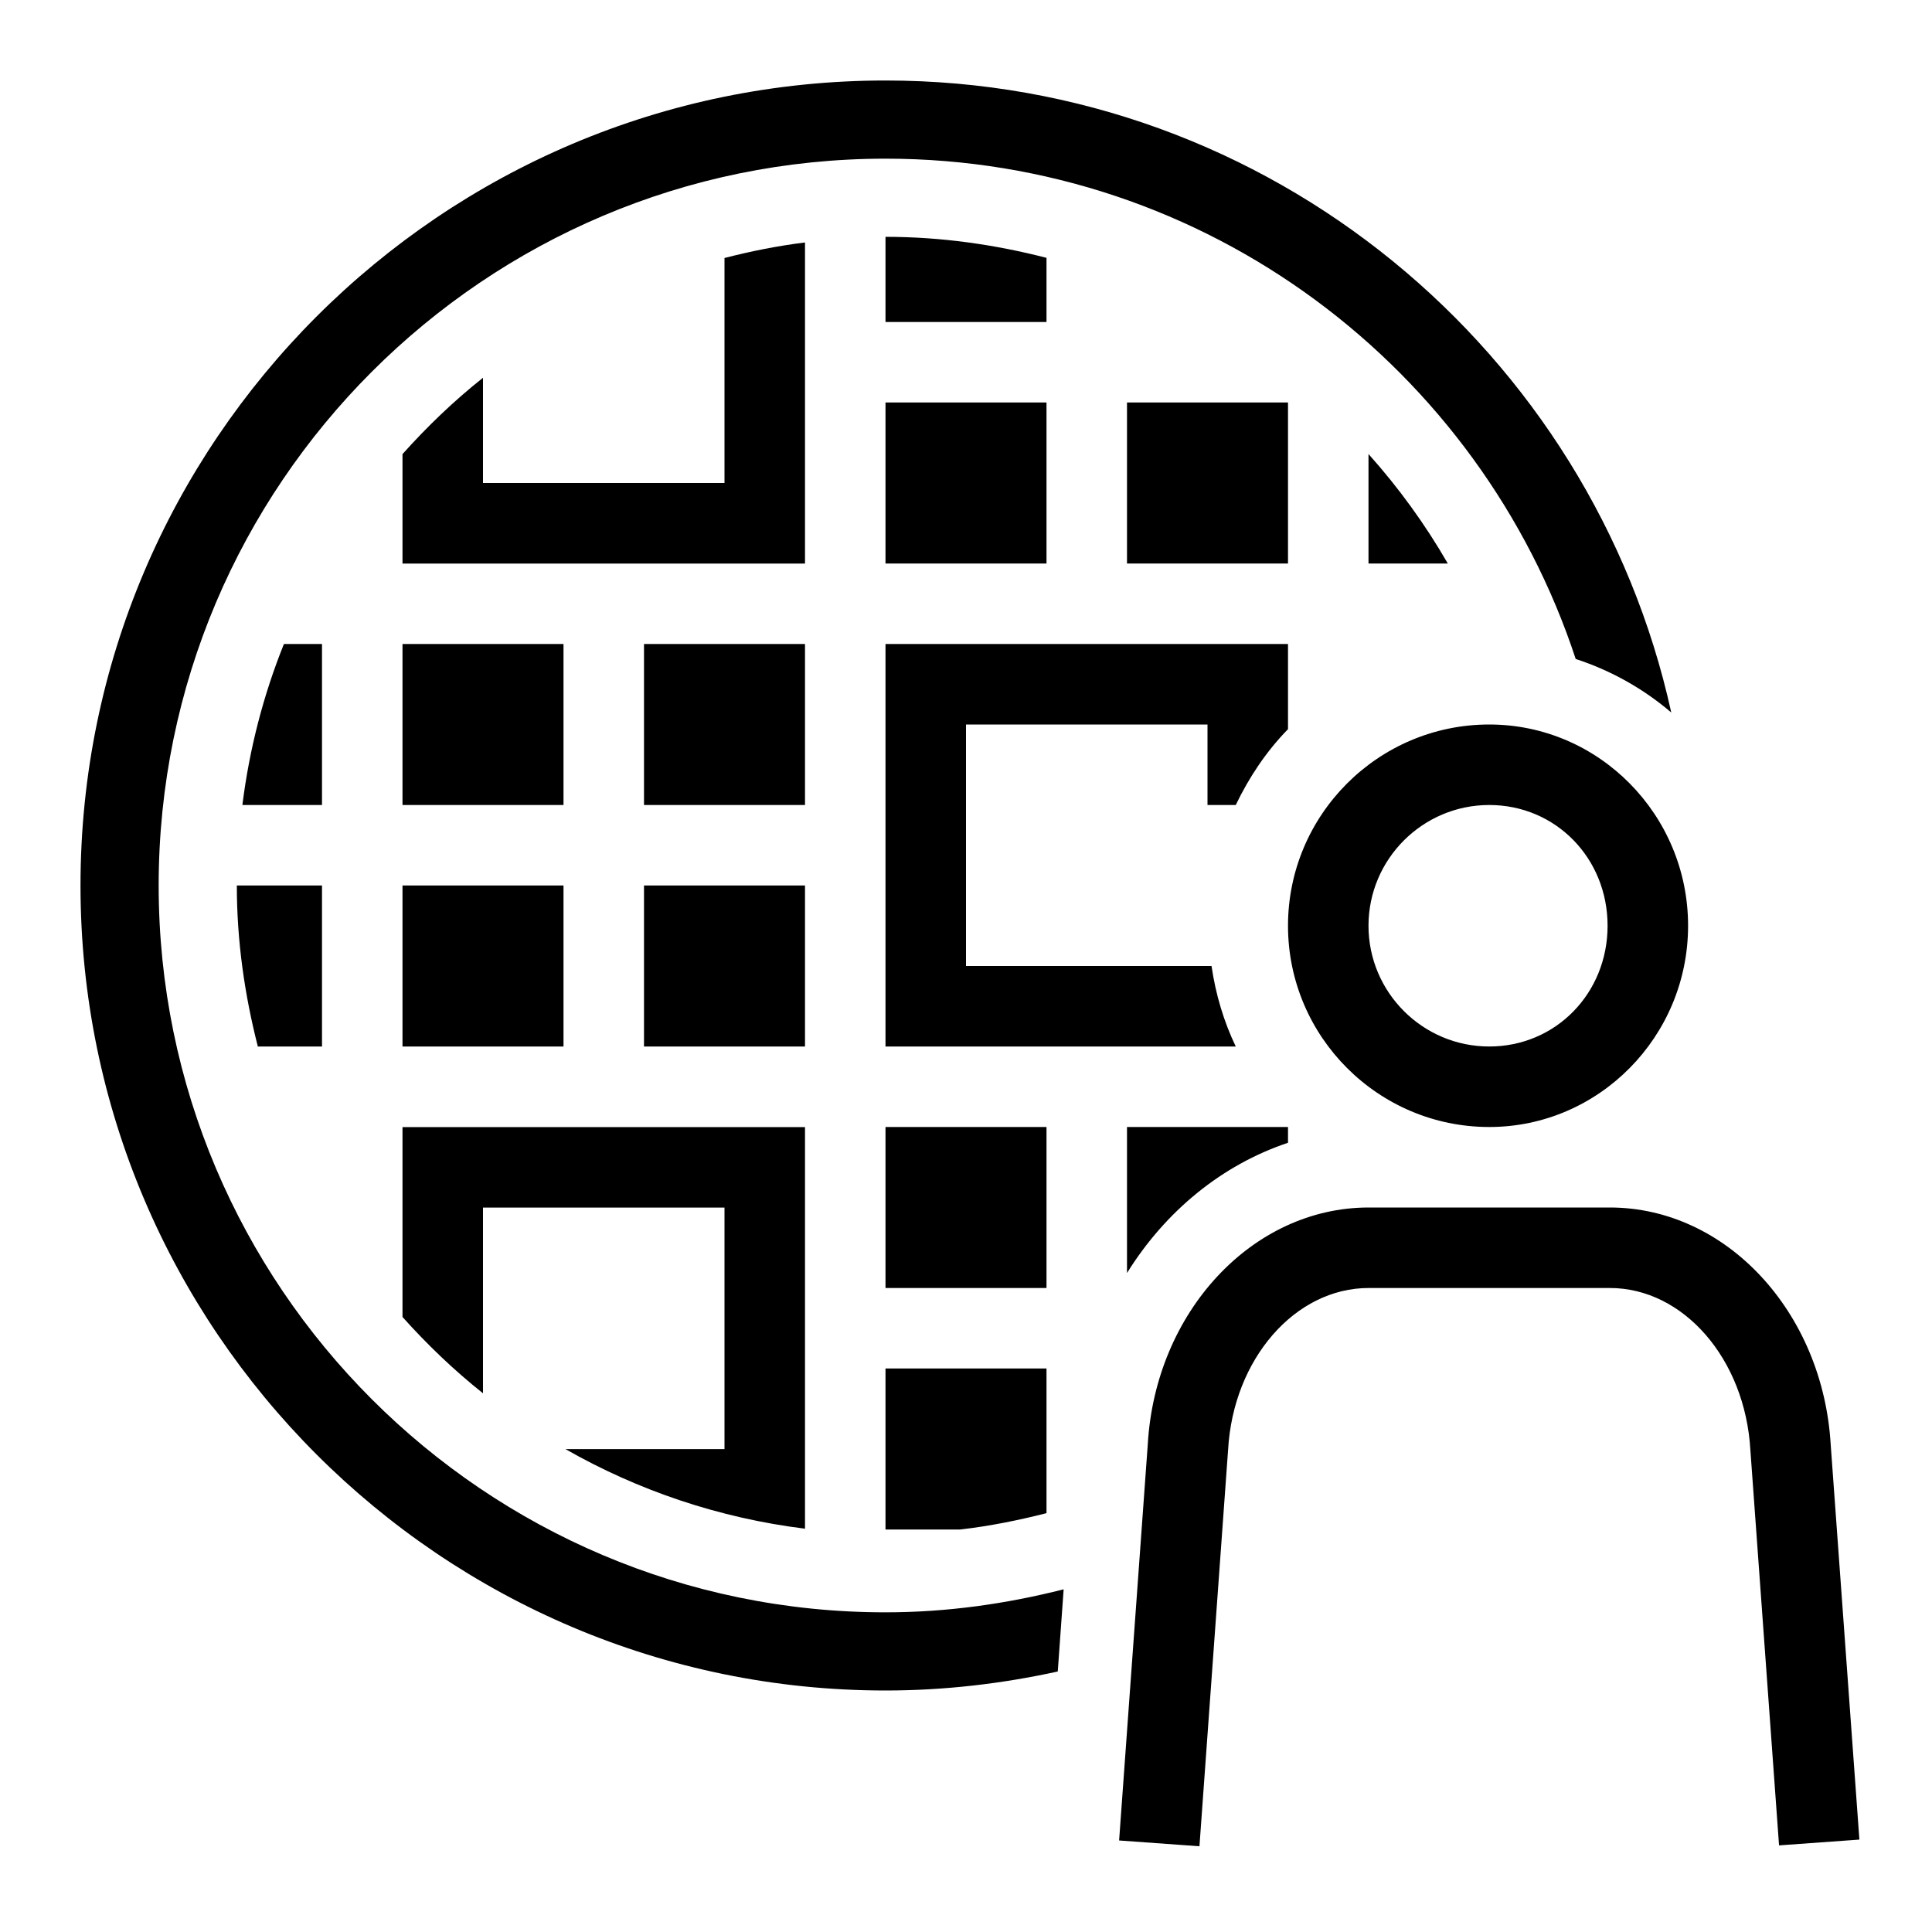
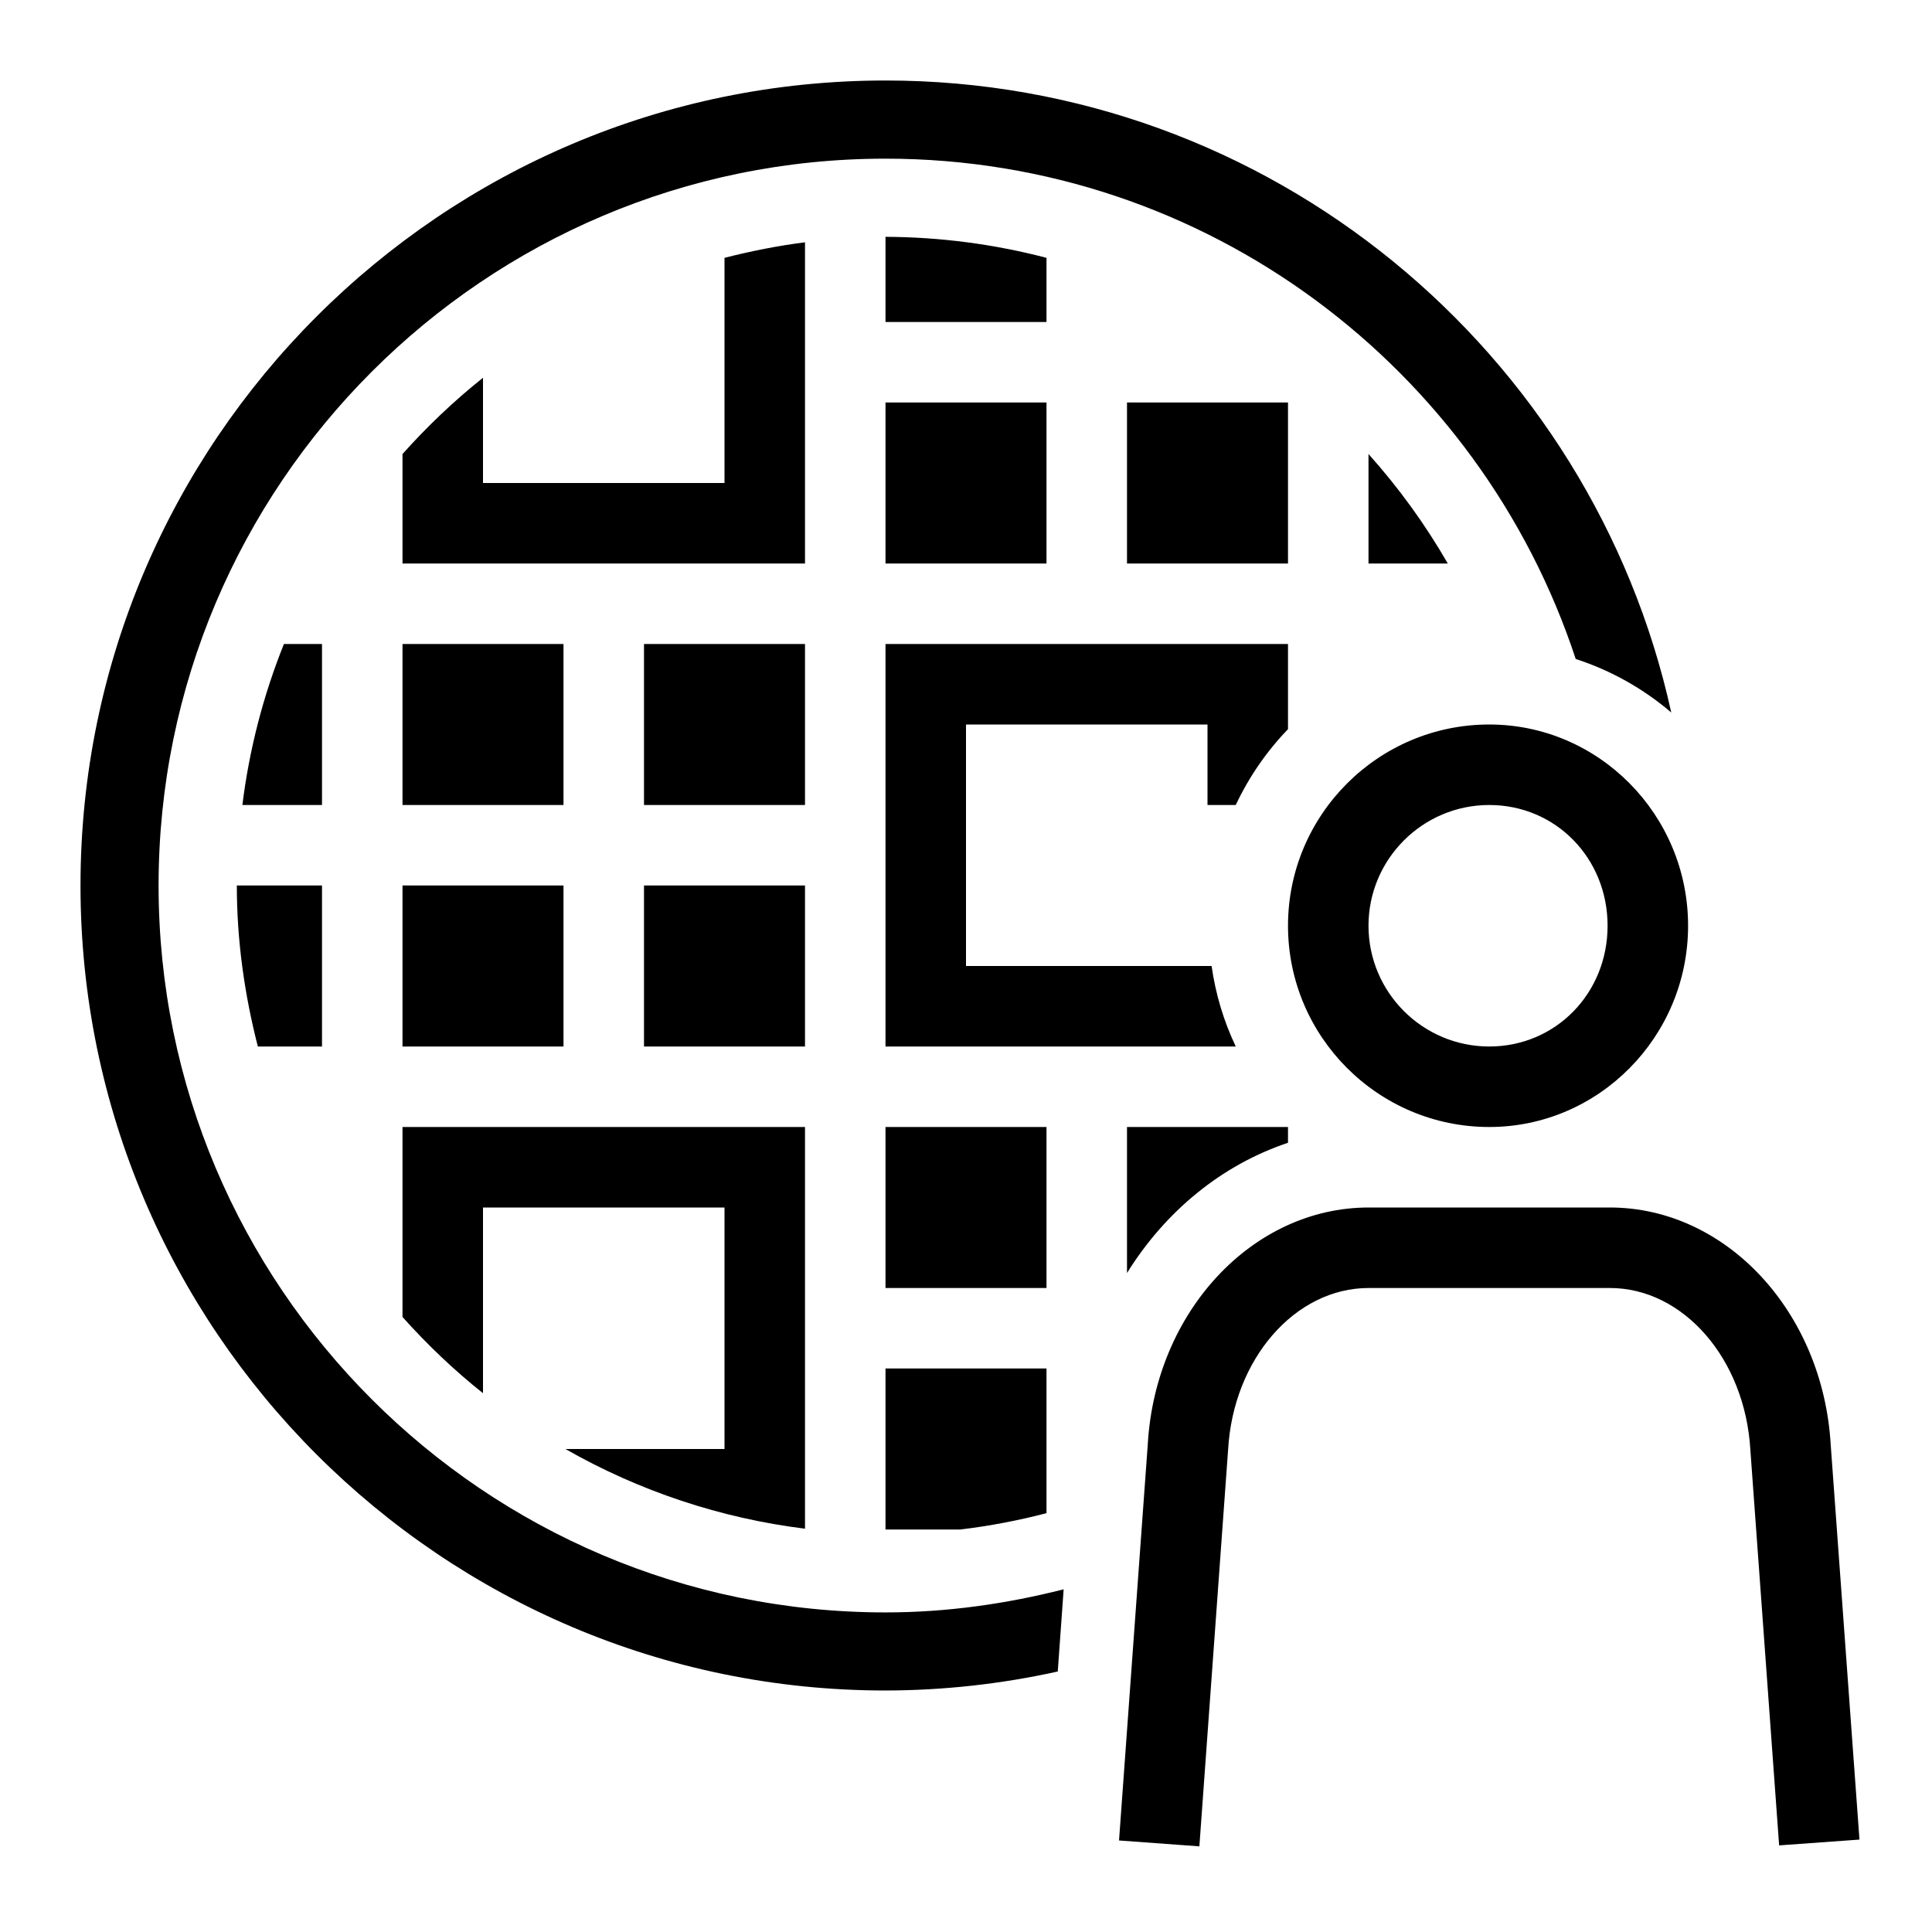
- <svg xmlns="http://www.w3.org/2000/svg" id="icons" viewBox="0 0 24 24">
-   <defs>
-     <style>.cls-1{fill:none;}</style>
-   </defs>
-   <path d="M13.14,20.764c-.69.151-1.405.236-2.14.236-5.514,0-10-4.486-10-10S5.486,1,11,1c4.776,0,8.775,3.367,9.761,7.851-.345-.295-.746-.521-1.187-.665-1.186-3.604-4.578-6.215-8.574-6.215C6.021,1.971,1.971,6.021,1.971,11s4.05,9.029,9.029,9.029c.765,0,1.504-.106,2.213-.286l-.073,1.02ZM15.256,18.008c.064-1.126.832-2.008,1.746-2.008h2.996c.914,0,1.682.882,1.746,2.016l.356,4.908.998-.072-.356-4.901c-.095-1.654-1.3-2.951-2.744-2.951h-2.996c-1.444,0-2.649,1.296-2.744,2.943l-.356,4.92.998.072.356-4.928ZM20.97,11.5c0-1.378-1.108-2.5-2.47-2.5-1.379,0-2.5,1.122-2.5,2.5s1.121,2.5,2.5,2.5c1.361,0,2.47-1.122,2.47-2.5ZM19.97,11.5c0,.841-.646,1.5-1.47,1.5-.827,0-1.5-.673-1.5-1.5s.673-1.5,1.5-1.5c.824,0,1.47.659,1.47,1.5ZM13,5h-2v2h2v-2ZM13,3.203c-.641-.165-1.309-.261-2-.261v1.058h2v-.797ZM17,5.64v1.36h.985c-.281-.488-.612-.943-.985-1.36ZM14,14v1.814c.478-.769,1.18-1.344,2-1.618v-.196h-2ZM16,5h-2v2h2v-2ZM7,8h-2v2h2v-2ZM9,6h-3v-1.307c-.361.286-.693.605-1,.948v1.36h5v-3.989c-.341.042-.674.109-1,.193v2.797ZM11,19h.929c.365-.042.721-.114,1.071-.203v-1.797h-2v2ZM8,10h2v-2h-2v2ZM8,13h2v-2h-2v2ZM11,16h2v-2h-2v2ZM5,16.36c.307.343.639.661,1,.948v-2.307h3v3h-1.976c.899.513,1.905.856,2.976.989v-4.989h-5v2.36ZM7,11h-2v2h2v-2ZM3.203,13h.797v-2h-1.058c0,.691.097,1.359.261,2ZM3.011,10h.989v-2h-.473c-.254.631-.429,1.302-.516,2ZM15.051,12h-3.051v-3h3v1h.351c.167-.348.382-.669.649-.942v-1.058h-5v5h4.351c-.149-.311-.249-.646-.301-1Z" />
-   <rect class="cls-1" width="24" height="24" />
+ <svg xmlns="http://www.w3.org/2000/svg" viewBox="0 0 24 24">
+   <path d="M13.14 20.764A9.983 9.983 0 0 1 11 21C5.486 21 1 16.514 1 11S5.486 1 11 1c4.776 0 8.775 3.367 9.761 7.851a3.477 3.477 0 0 0-1.187-.665C18.388 4.582 14.996 1.971 11 1.971 6.021 1.97 1.97 6.02 1.97 11s4.051 9.03 9.03 9.03c.765 0 1.504-.107 2.213-.287l-.073 1.02zm2.116-2.756c.064-1.126.832-2.008 1.746-2.008h2.996c.914 0 1.682.882 1.746 2.016l.357 4.908.998-.072-.357-4.901c-.095-1.655-1.3-2.951-2.744-2.951h-2.996c-1.444 0-2.65 1.296-2.744 2.943l-.357 4.92.998.073.357-4.928zM20.97 11.5c0-1.378-1.109-2.5-2.47-2.5-1.379 0-2.5 1.122-2.5 2.5s1.121 2.5 2.5 2.5c1.361 0 2.47-1.122 2.47-2.5zm-1 0c0 .841-.646 1.5-1.47 1.5-.827 0-1.5-.673-1.5-1.5s.673-1.5 1.5-1.5c.824 0 1.47.659 1.47 1.5zM13 5h-2v2h2V5zm0-1.797a8.018 8.018 0 0 0-2-.261V4h2v-.797zm4 2.437V7h.985A8.087 8.087 0 0 0 17 5.64zM14 14v1.814c.478-.77 1.18-1.344 2-1.618V14h-2zm2-9h-2v2h2V5zM7 8H5v2h2V8zm2-2H6V4.693c-.36.286-.693.604-1 .947V7h5V3.01c-.34.043-.674.11-1 .193V6zm2 13h.93a7.992 7.992 0 0 0 1.07-.203V17h-2v2zm-3-9h2V8H8v2zm0 3h2v-2H8v2zm3 3h2v-2h-2v2zm-6 .36c.307.343.64.661 1 .947V15h3v3H7.024a7.99 7.99 0 0 0 2.976.99V14H5v2.36zM7 11H5v2h2v-2zm-3.797 2H4v-2H2.942c0 .691.097 1.36.261 2zm-.192-3H4V8h-.473a7.99 7.99 0 0 0-.516 2zm12.04 2H12V9h3v1h.351A3.51 3.51 0 0 1 16 9.058V8h-5v5h4.351a3.455 3.455 0 0 1-.3-1z" />
+   <path fill="none" d="M0 0h24v24H0z" />
</svg>
